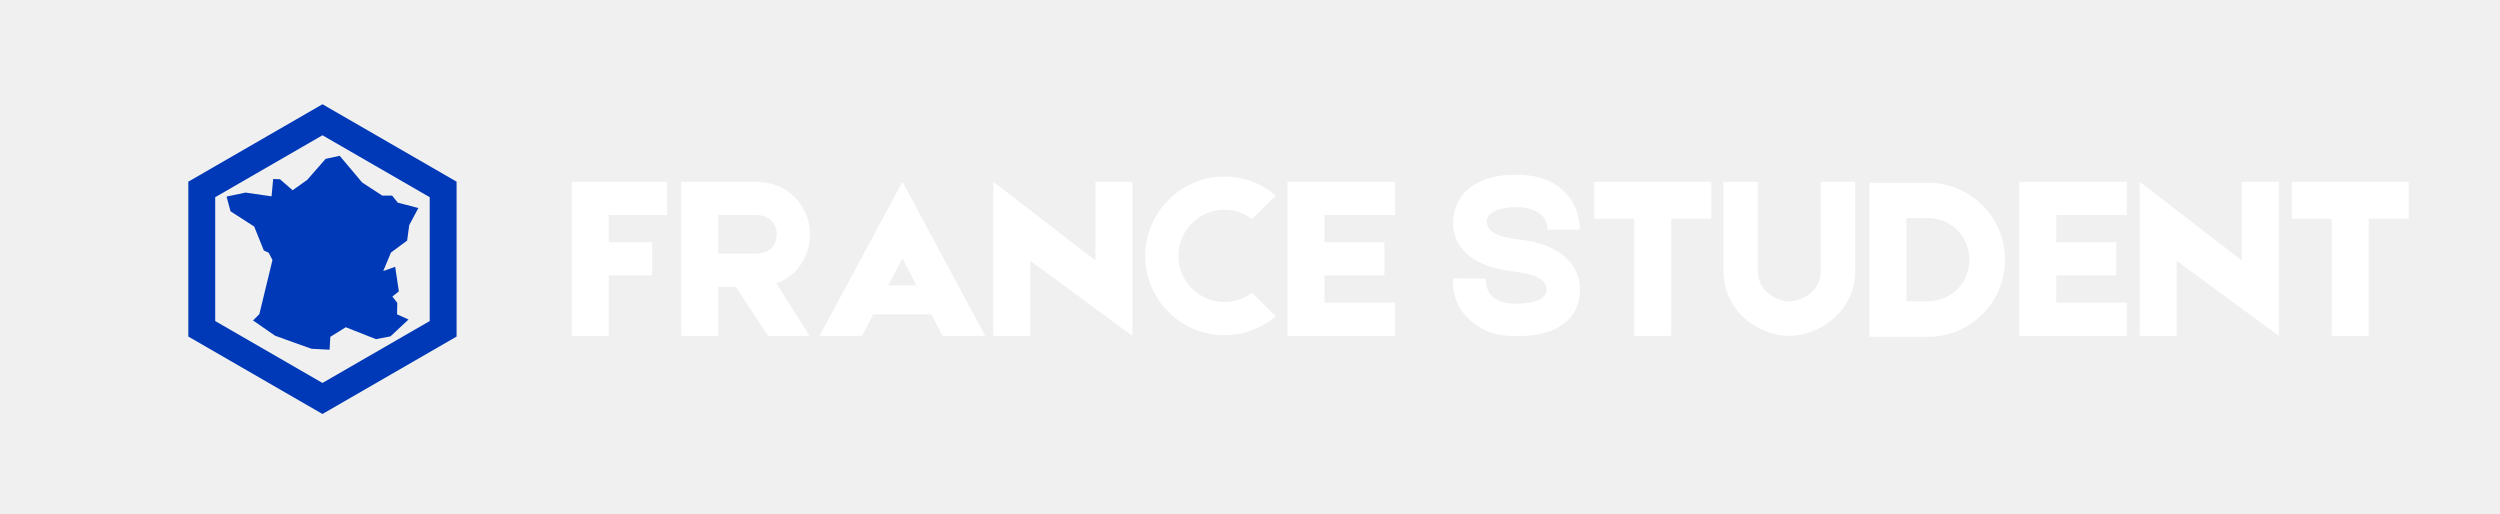
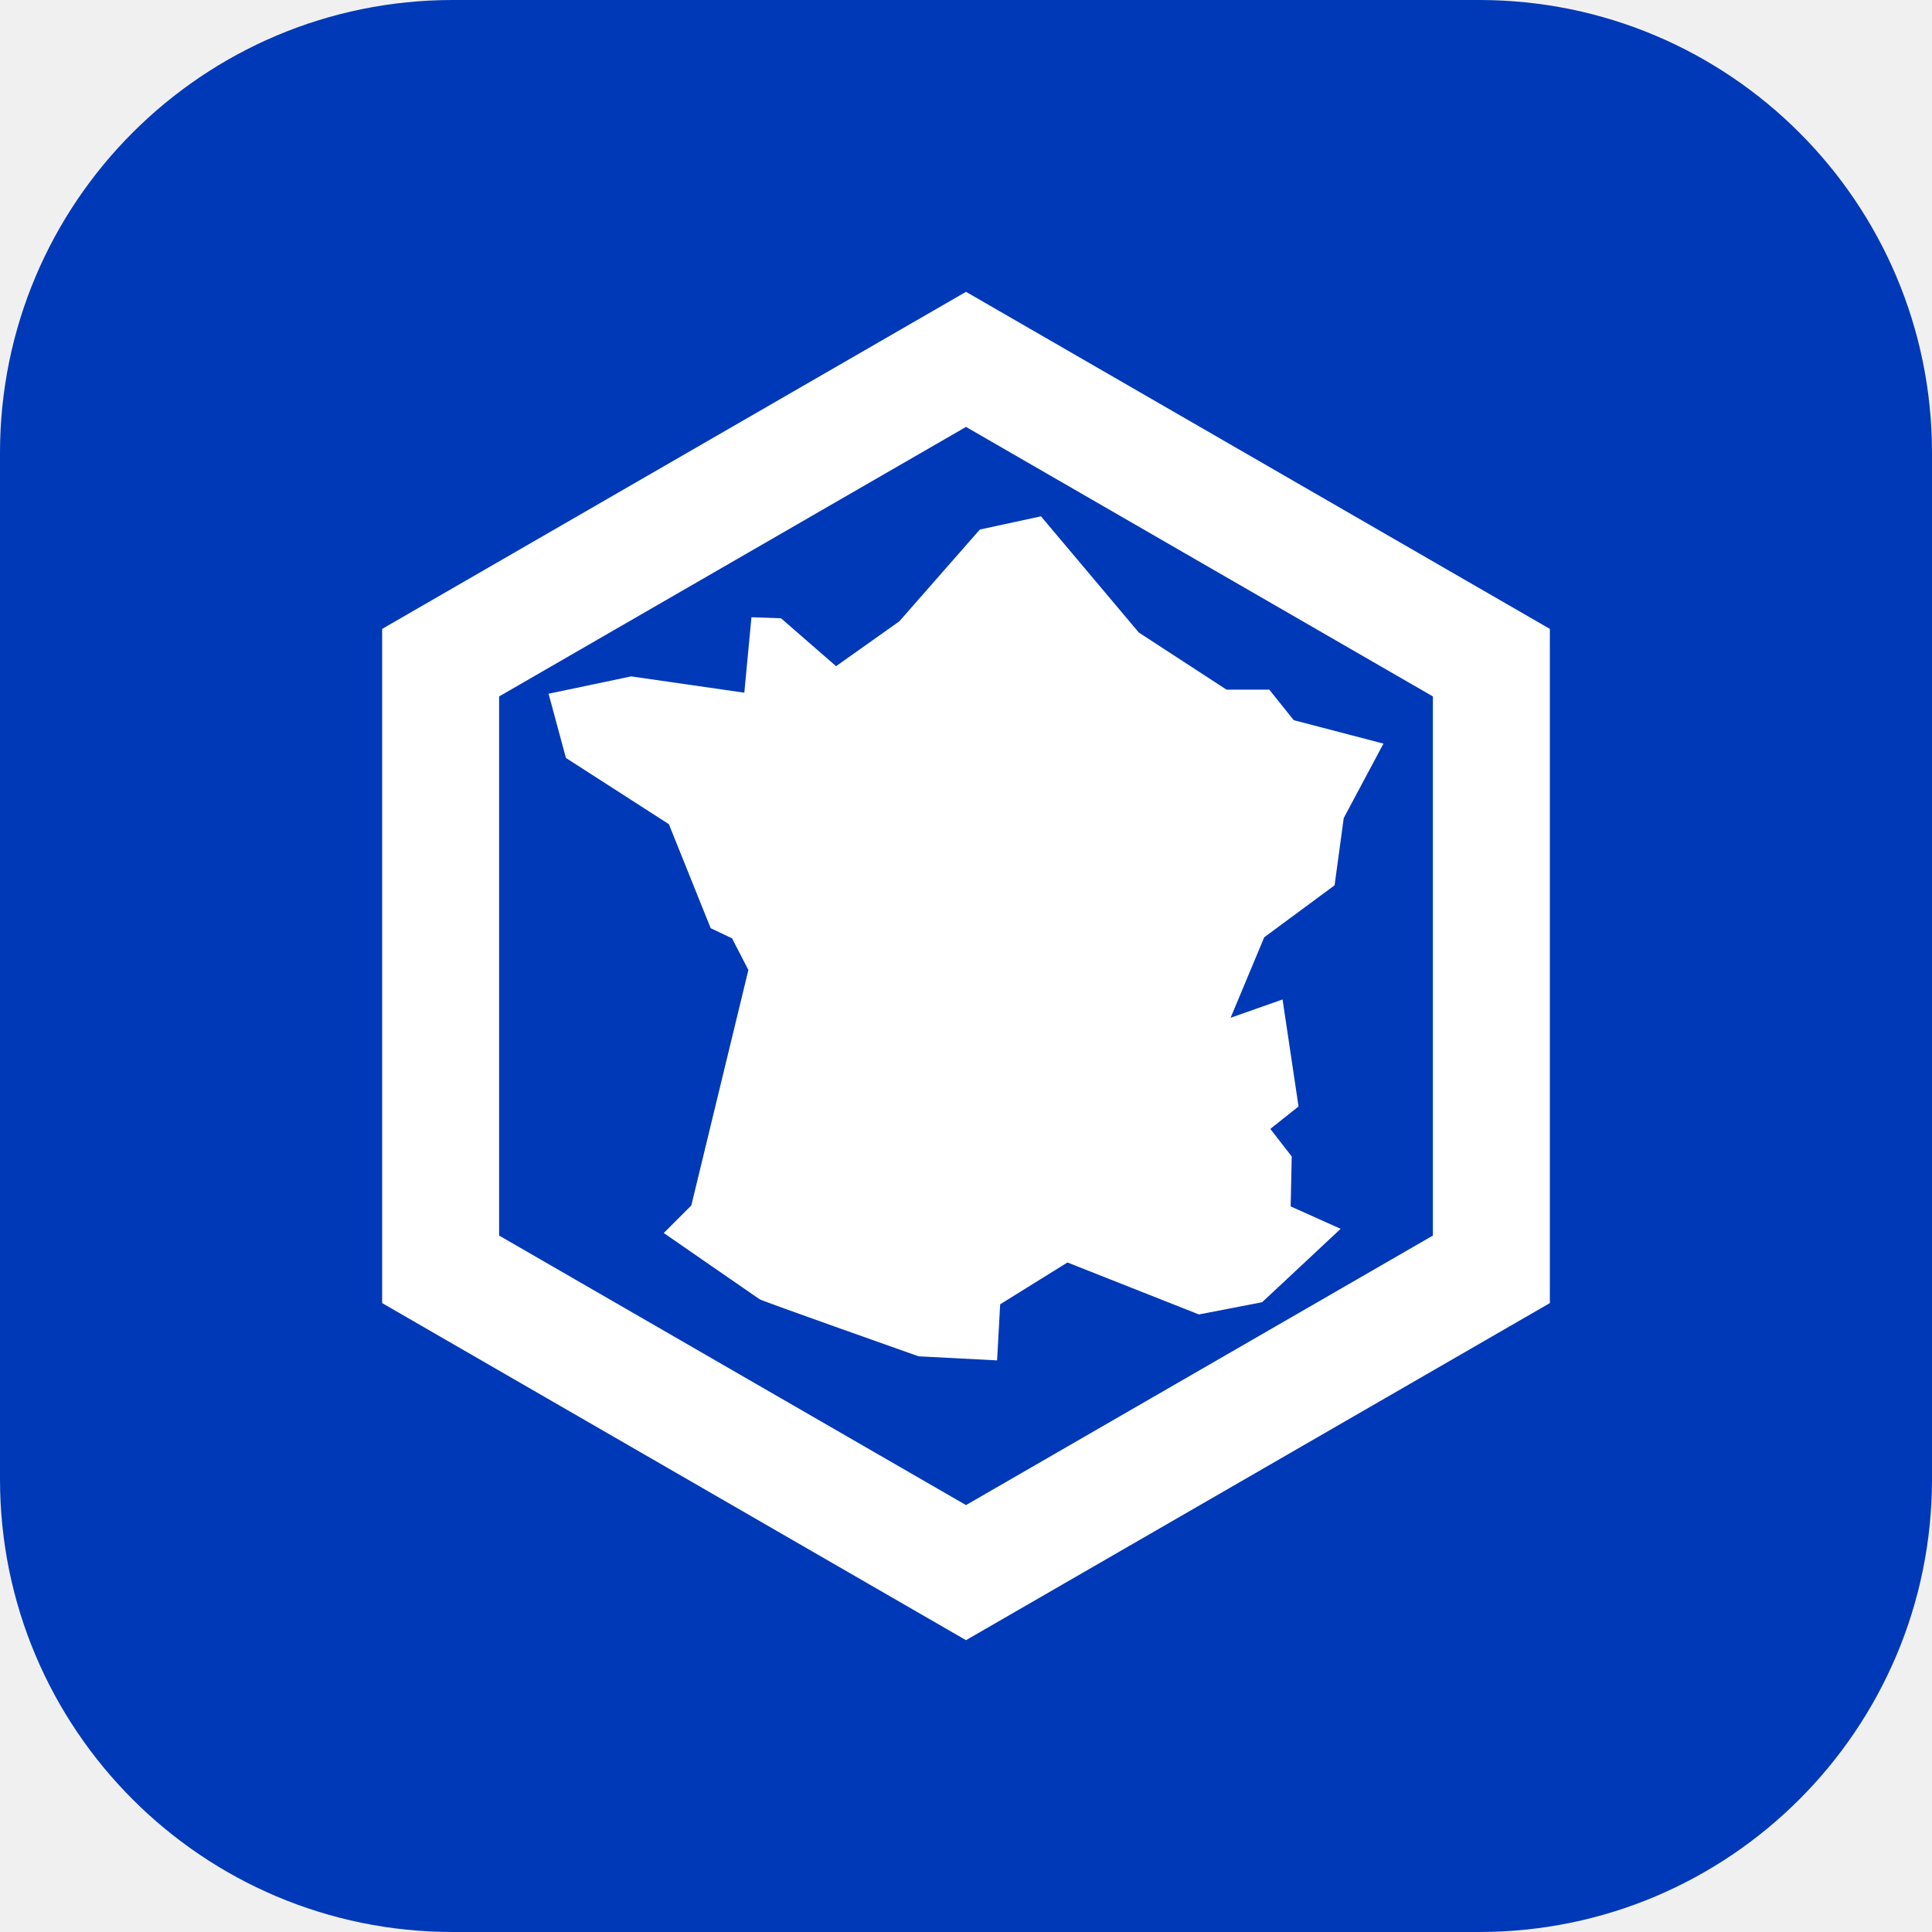
- <svg xmlns="http://www.w3.org/2000/svg" id="Calque_1" data-name="Calque 1" width="737.26mm" height="151.52mm" viewBox="0 0 2089.87 429.5">
-   <g>
-     <path d="M508.88,179.71v22.79h36.26v27.74h-36.26v50.53h-30.91V151.97h79.66v27.74h-48.75Z" style="fill: #fff;" />
-     <path d="M648.99,236.78l27.74,43.99h-34.68l-26.95-41.02h-14.66v41.02h-30.91V151.97h61.63c31.71,0,45.97,24.18,45.97,43.99,0,14.47-7.73,33.69-28.14,40.82Zm-48.55-24.77h30.52c3.96,0,7.53-.59,10.11-1.78,1.78-.99,3.37-1.98,4.56-3.37,2.77-3.37,3.76-7.93,3.76-10.9,0-3.17-.99-7.73-4.16-11.1-2.97-3.57-7.53-5.15-14.07-5.15h-30.72v32.3Z" style="fill: #fff;" />
-     <path d="M778.59,262.74h-48.55l-9.31,18.03h-35.67l69.36-128.81,69.16,128.81h-35.67l-9.31-18.03Zm-12.49-24.18l-11.69-22.59-11.89,22.59h23.58Z" style="fill: #fff;" />
-     <path d="M946.64,151.97v128.81l-85.41-62.82v62.82h-30.91V151.97l85.41,65.79v-65.79h30.91Z" style="fill: #fff;" />
-     <path d="M1066.53,264.52c-11.69,9.71-26.55,15.65-43,15.65-36.46,0-66.19-29.72-66.19-66.19s29.72-66.39,66.19-66.39c16.45,0,31.31,5.94,43,15.85l-19.82,19.62c-6.54-4.95-14.66-7.73-23.19-7.73-10.3,0-19.82,3.96-27.15,11.3-7.33,7.33-11.3,17.04-11.3,27.35s3.96,19.82,11.3,27.15c7.33,7.33,16.84,11.3,27.15,11.3,8.52,0,16.65-2.77,23.19-7.73l19.82,19.82Z" style="fill: #fff;" />
-     <path d="M1107.16,253.03h59.05v27.74h-89.97V151.97h89.97v27.74h-59.05v22.79h50.13v27.74h-50.13v22.79Z" style="fill: #fff;" />
-     <path d="M1244.09,277.21c-6.34-2.58-11.49-6.34-16.25-10.5-15.06-13.87-13.08-32.3-13.08-34.08l27.15,.4v-.2s0,7.33,3.17,12.09c3.96,5.94,11.3,8.92,22,8.92,17.84,0,25.76-4.56,25.76-12.09,0-7.93-10.11-12.88-26.55-14.66-10.11-1.19-19.02-3.37-26.16-6.34-6.74-2.77-12.29-6.54-16.45-11.1-5.95-6.54-8.92-14.27-8.92-22.99,0-12.09,4.76-20.21,8.92-24.97,9.12-10.3,23.78-15.66,43.99-15.66,26.55,0,39.63,11.69,45.97,21.4,6.74,10.5,7.13,22.59,7.13,24.57h-27.15v.2s.2-5.94-2.97-10.11c-3.96-5.55-11.89-8.92-22.99-8.92s-24.77,2.97-24.77,11.69,8.72,13.28,26.36,15.26c19.62,2.18,34.08,8.32,42.8,18.43,5.75,6.74,8.72,14.66,8.72,23.19,0,4.16,0,14.66-8.52,24.18-4.36,4.95-10.3,8.72-17.64,11.3-7.53,2.58-16.65,3.76-27.55,3.76-8.52,0-16.25-1.19-22.99-3.76Z" style="fill: #fff;" />
-     <path d="M1397.08,182.88v97.89h-30.91v-97.89h-33.49v-30.91h97.89v30.91h-33.49Z" style="fill: #fff;" />
-     <path d="M1550.86,151.97v74.31c0,34.48-30.32,54.5-55.29,54.5-22.99,0-54.89-18.43-54.89-54.89v-73.92h28.73v73.92c0,7.93,2.77,14.27,8.52,19.02,5.75,4.95,13.08,7.13,17.64,7.13,2.77,0,5.95-.79,8.92-1.78,3.37-1.39,6.74-3.17,9.31-5.55s4.76-4.95,6.14-7.93c1.59-3.17,2.18-6.54,2.18-10.5v-74.31h28.73Z" style="fill: #fff;" />
-     <path d="M1676.1,217.16c0,35.47-28.93,64.4-64.4,64.4h-48.95V152.76h48.95c35.47,0,64.4,28.73,64.4,64.4Zm-29.73,0c0-9.31-3.57-18.03-10.11-24.77-6.54-6.54-15.46-10.11-24.77-10.11h-17.83v69.56h18.03c9.31,0,18.03-3.57,24.57-10.11,6.54-6.54,10.11-15.26,10.11-24.57Z" style="fill: #fff;" />
-     <path d="M1718.91,253.03h59.05v27.74h-89.97V151.97h89.97v27.74h-59.05v22.79h50.13v27.74h-50.13v22.79Z" style="fill: #fff;" />
-     <path d="M1904.98,151.97v128.81l-85.41-62.82v62.82h-30.91V151.97l85.41,65.79v-65.79h30.91Z" style="fill: #fff;" />
-     <path d="M1980.09,182.88v97.89h-30.91v-97.89h-33.49v-30.91h97.89v30.91h-33.49Z" style="fill: #fff;" />
-   </g>
-   <g>
-     <path d="M269.56,346.07l-112.12-64.73V151.87l112.12-64.73,112.12,64.73v129.47l-112.12,64.73Zm-89.66-77.7l89.66,51.76,89.66-51.76v-103.53l-89.66-51.76-89.66,51.76v103.53Z" style="fill: #0039b7;" />
-     <path d="M272.21,132.79l11.75-2.54,18.79,22.32,16.83,10.96h8.22l4.7,5.87,17.23,4.5-7.63,14.29-1.76,12.92-13.51,9.98-6.46,15.46,9.98-3.52,3.07,20.55-5.42,4.31,4.11,5.29-.2,9.59,9.59,4.31-15.07,14.09-12.14,2.35-25.25-9.98-12.92,8.03-.59,10.77-15.07-.78s-29.95-10.57-30.54-10.96-18.4-12.72-18.4-12.72l5.29-5.29,10.96-45.22-3.13-6.07-4.11-1.96-8.03-19.97-19.77-12.72-3.33-12.33,15.86-3.33,21.73,3.13,1.37-14.49,5.68,.2,10.57,9.2,12.14-8.61,15.46-17.62Z" style="fill: #0039b7;" />
+ <svg xmlns="http://www.w3.org/2000/svg" viewBox="0 0 512 512" width="512" height="512" role="img" aria-label="France Student">
+   <rect width="512" height="512" rx="120" fill="#0039b7" />
+   <g transform="translate(256 256) scale(1.38) translate(-269.56 -216.605)" fill="#ffffff">
+     <path d="M269.56,346.07l-112.12-64.73V151.87l112.12-64.73,112.12,64.73v129.47l-112.12,64.73Zm-89.66-77.7l89.66,51.76,89.66-51.76v-103.53l-89.66-51.76-89.66,51.76v103.53Z" />
+     <path d="M272.21,132.79l11.75-2.54,18.79,22.32,16.83,10.96h8.22l4.7,5.87,17.23,4.5-7.63,14.29-1.76,12.92-13.51,9.98-6.46,15.46,9.98-3.52,3.07,20.55-5.42,4.31,4.11,5.29-.2,9.59,9.59,4.31-15.07,14.09-12.14,2.35-25.25-9.98-12.92,8.03-.59,10.77-15.07-.78s-29.95-10.57-30.54-10.96-18.4-12.72-18.4-12.72l5.29-5.29,10.96-45.22-3.13-6.07-4.11-1.96-8.03-19.97-19.77-12.72-3.33-12.33,15.86-3.33,21.73,3.13,1.37-14.49,5.68,.2,10.57,9.2,12.14-8.61,15.46-17.62Z" />
  </g>
</svg>
